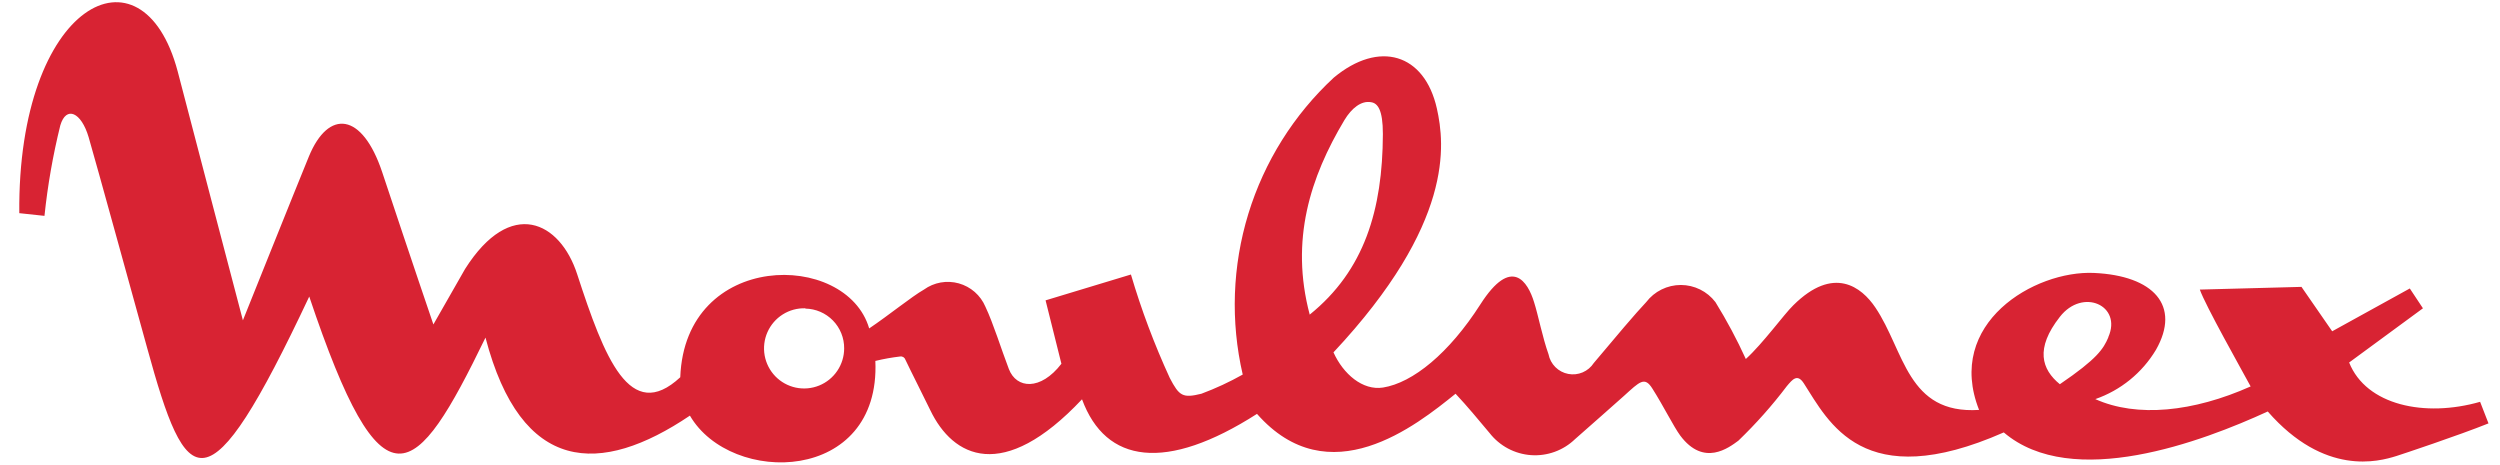
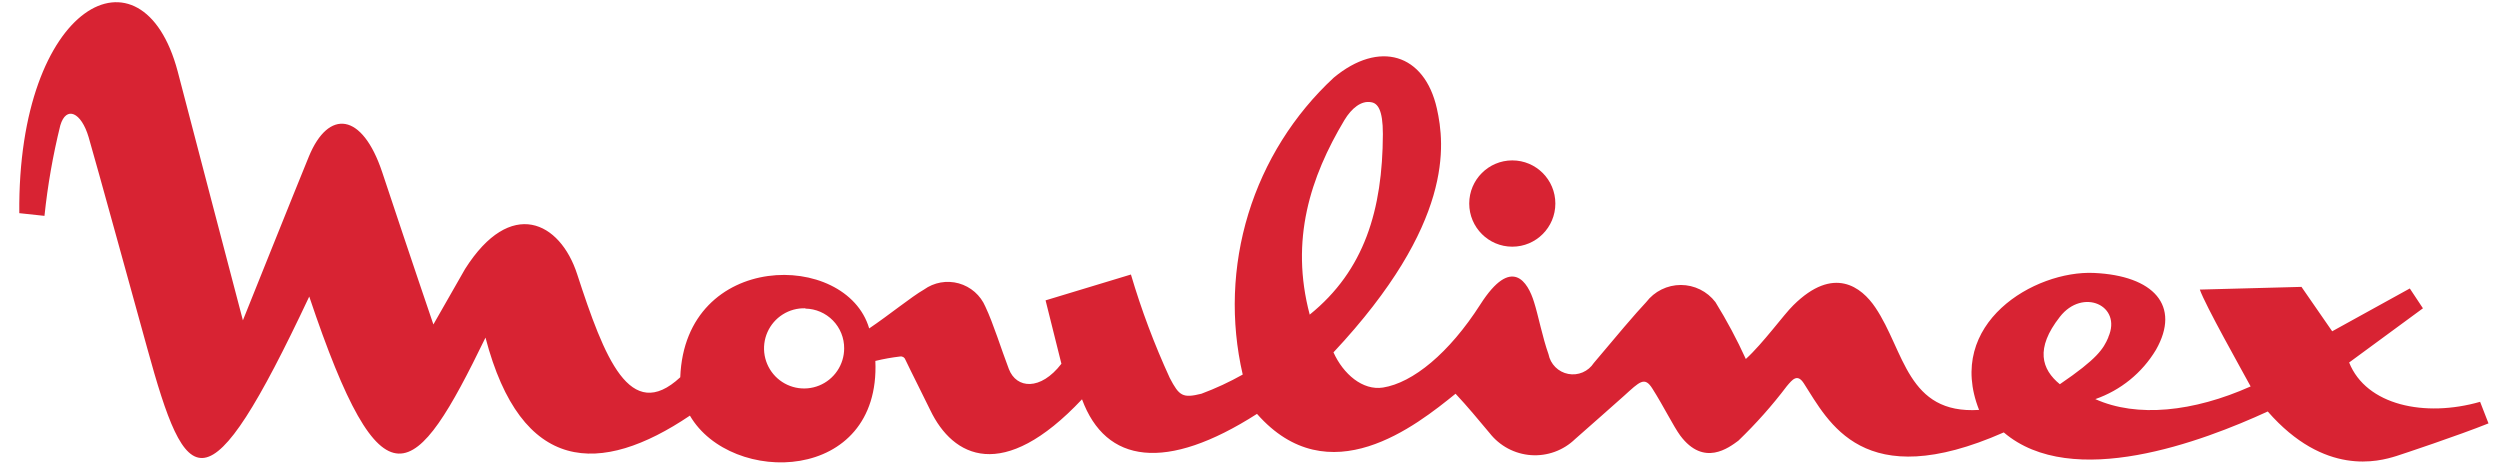
<svg xmlns="http://www.w3.org/2000/svg" width="113" height="21" viewBox="0 0 113 21" fill="none">
  <path d="M0.872 9.635C0.786 0.127 6.434 -2.768 8.03 3.222C8.144 3.681 10.979 14.479 10.979 14.479C10.979 14.479 13.412 8.41 13.963 7.07C14.851 4.92 16.375 5.078 17.277 7.787C18.608 11.792 19.589 14.665 19.589 14.665C19.589 14.665 20.785 12.58 21.021 12.158C23.082 8.904 25.315 10.008 26.088 12.394C27.319 16.17 28.472 19.165 30.748 17.052C30.962 11.319 38.256 11.319 39.287 14.845C40.181 14.243 41.198 13.412 41.763 13.089C41.988 12.927 42.246 12.818 42.518 12.769C42.791 12.721 43.071 12.734 43.337 12.808C43.604 12.883 43.851 13.016 44.059 13.198C44.267 13.381 44.432 13.608 44.54 13.863C44.898 14.615 45.256 15.783 45.6 16.679C45.943 17.575 47.031 17.668 47.976 16.442L47.26 13.576L51.118 12.408C51.59 14.006 52.177 15.567 52.872 17.08C53.301 17.904 53.459 18.005 54.303 17.797C54.948 17.557 55.572 17.267 56.171 16.93C55.615 14.528 55.703 12.022 56.425 9.665C57.148 7.308 58.48 5.184 60.287 3.509C62.341 1.803 64.388 2.42 64.947 4.906C65.305 6.518 65.734 10.094 60.273 15.927C60.717 16.908 61.59 17.661 62.513 17.517C63.859 17.302 65.498 15.97 66.915 13.755C68.332 11.541 69.062 12.745 69.341 13.662C69.527 14.243 69.721 15.253 69.993 16.013C70.036 16.233 70.144 16.435 70.302 16.593C70.461 16.752 70.663 16.859 70.883 16.901C71.103 16.944 71.331 16.919 71.537 16.831C71.743 16.743 71.918 16.595 72.04 16.407C72.97 15.296 73.958 14.128 74.409 13.655C74.593 13.414 74.829 13.219 75.101 13.085C75.372 12.951 75.67 12.881 75.973 12.881C76.275 12.881 76.574 12.951 76.845 13.085C77.116 13.219 77.353 13.414 77.537 13.655C78.049 14.482 78.508 15.342 78.911 16.227C79.698 15.511 80.629 14.214 81.058 13.798C82.883 11.986 84.143 12.974 84.766 13.899C86.09 15.862 86.197 18.735 89.454 18.528C87.908 14.615 91.959 12.215 94.65 12.337C97.342 12.459 98.587 13.813 97.449 15.812C96.825 16.854 95.854 17.642 94.708 18.04C96.59 18.886 99.138 18.621 101.729 17.467C101.307 16.686 99.675 13.791 99.432 13.089L104.027 12.967L105.415 14.974L108.923 13.039L109.517 13.935L106.181 16.385C106.954 18.32 109.603 18.879 112.101 18.162L112.48 19.137C111.127 19.681 108.586 20.527 108.314 20.613C107.513 20.864 105.072 21.537 102.502 18.599C99.553 19.954 93.663 22.182 90.571 19.545C84.193 22.354 82.654 19.065 81.531 17.324C81.237 16.872 81.015 17.159 80.765 17.453C80.101 18.331 79.368 19.155 78.575 19.918C78.145 20.233 77.014 21.114 75.948 19.689C75.647 19.28 75.182 18.341 74.695 17.575C74.337 16.994 74.115 17.252 73.4 17.897C73.149 18.126 71.739 19.366 71.195 19.846C70.932 20.1 70.619 20.296 70.276 20.421C69.932 20.546 69.567 20.598 69.202 20.572C68.838 20.546 68.483 20.444 68.16 20.272C67.838 20.1 67.555 19.862 67.33 19.574C66.8 18.943 66.342 18.384 65.791 17.797C64.016 19.23 60.065 22.397 56.816 18.707C52.707 21.337 49.98 20.957 48.907 18.048C45.328 21.852 43.073 20.67 42.05 18.542C41.785 17.99 41.155 16.751 40.926 16.263C40.911 16.214 40.879 16.172 40.836 16.144C40.792 16.117 40.74 16.105 40.69 16.113C40.311 16.157 39.936 16.224 39.566 16.314C39.809 21.867 33.038 21.974 31.184 18.786C27.133 21.516 23.562 21.437 21.944 15.26C18.759 21.817 17.299 23.3 13.978 13.404C9.332 23.271 8.43 22.196 6.655 15.74C6.362 14.687 4.25 7.013 4.007 6.203C3.671 5.064 2.991 4.77 2.726 5.666C2.393 7.011 2.154 8.378 2.01 9.757L0.872 9.635ZM36.402 13.935C36.042 13.923 35.686 14.02 35.381 14.212C35.076 14.404 34.835 14.683 34.689 15.013C34.543 15.343 34.499 15.709 34.562 16.065C34.626 16.42 34.793 16.748 35.044 17.008C35.295 17.267 35.617 17.445 35.97 17.52C36.323 17.595 36.69 17.562 37.024 17.427C37.358 17.292 37.645 17.059 37.846 16.76C38.048 16.461 38.156 16.108 38.156 15.747C38.16 15.277 37.977 14.823 37.649 14.487C37.321 14.15 36.872 13.956 36.402 13.949V13.935ZM62.506 6.053C62.506 4.956 62.27 4.662 61.969 4.619C61.532 4.541 61.096 4.885 60.767 5.429C59.228 8.002 58.304 10.846 59.199 14.221C61.676 12.222 62.492 9.478 62.506 6.067V6.053ZM95.295 15.239C95.932 13.806 94.135 12.996 93.105 14.322C91.981 15.755 92.281 16.693 93.105 17.367C94.801 16.213 95.073 15.769 95.295 15.253V15.239Z" fill="#D82333" />
+   <path d="M68.356 11.15C69.431 11.15 70.302 10.277 70.302 9.2C70.302 8.123 69.431 7.25 68.356 7.25C67.281 7.25 66.409 8.123 66.409 9.2C66.409 10.277 67.281 11.15 68.356 11.15Z" fill="#D82333" />
</svg>
